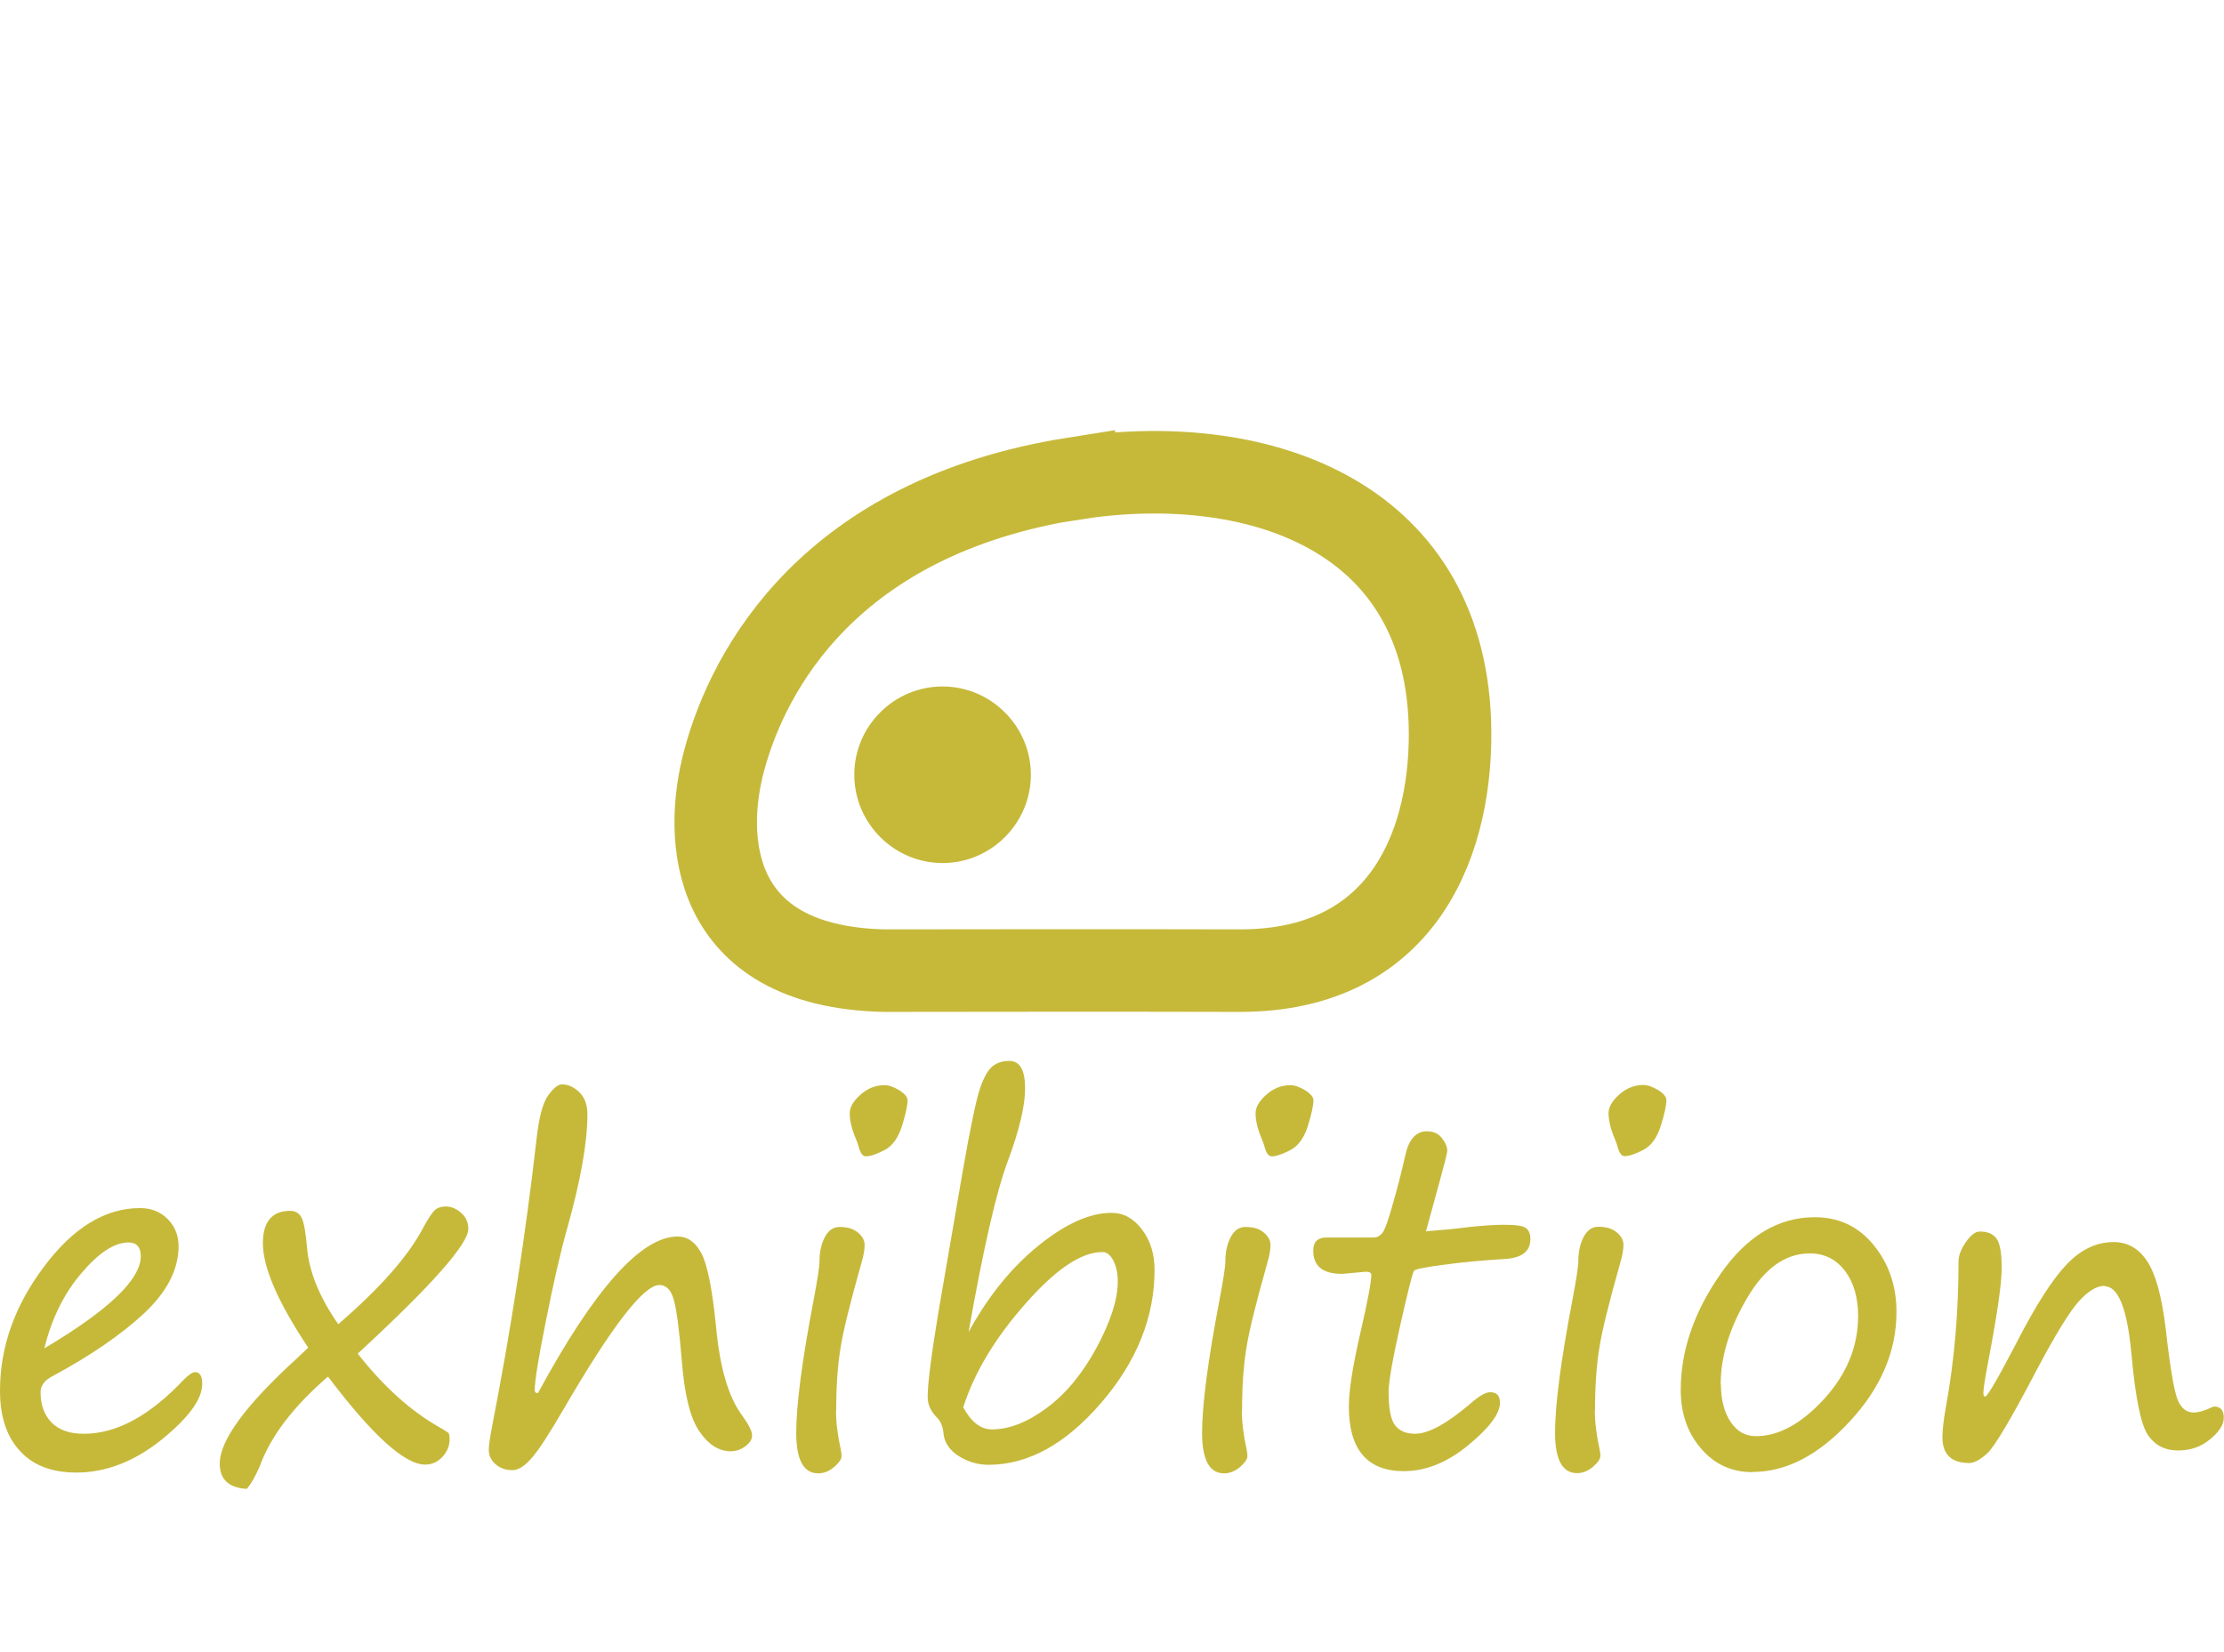
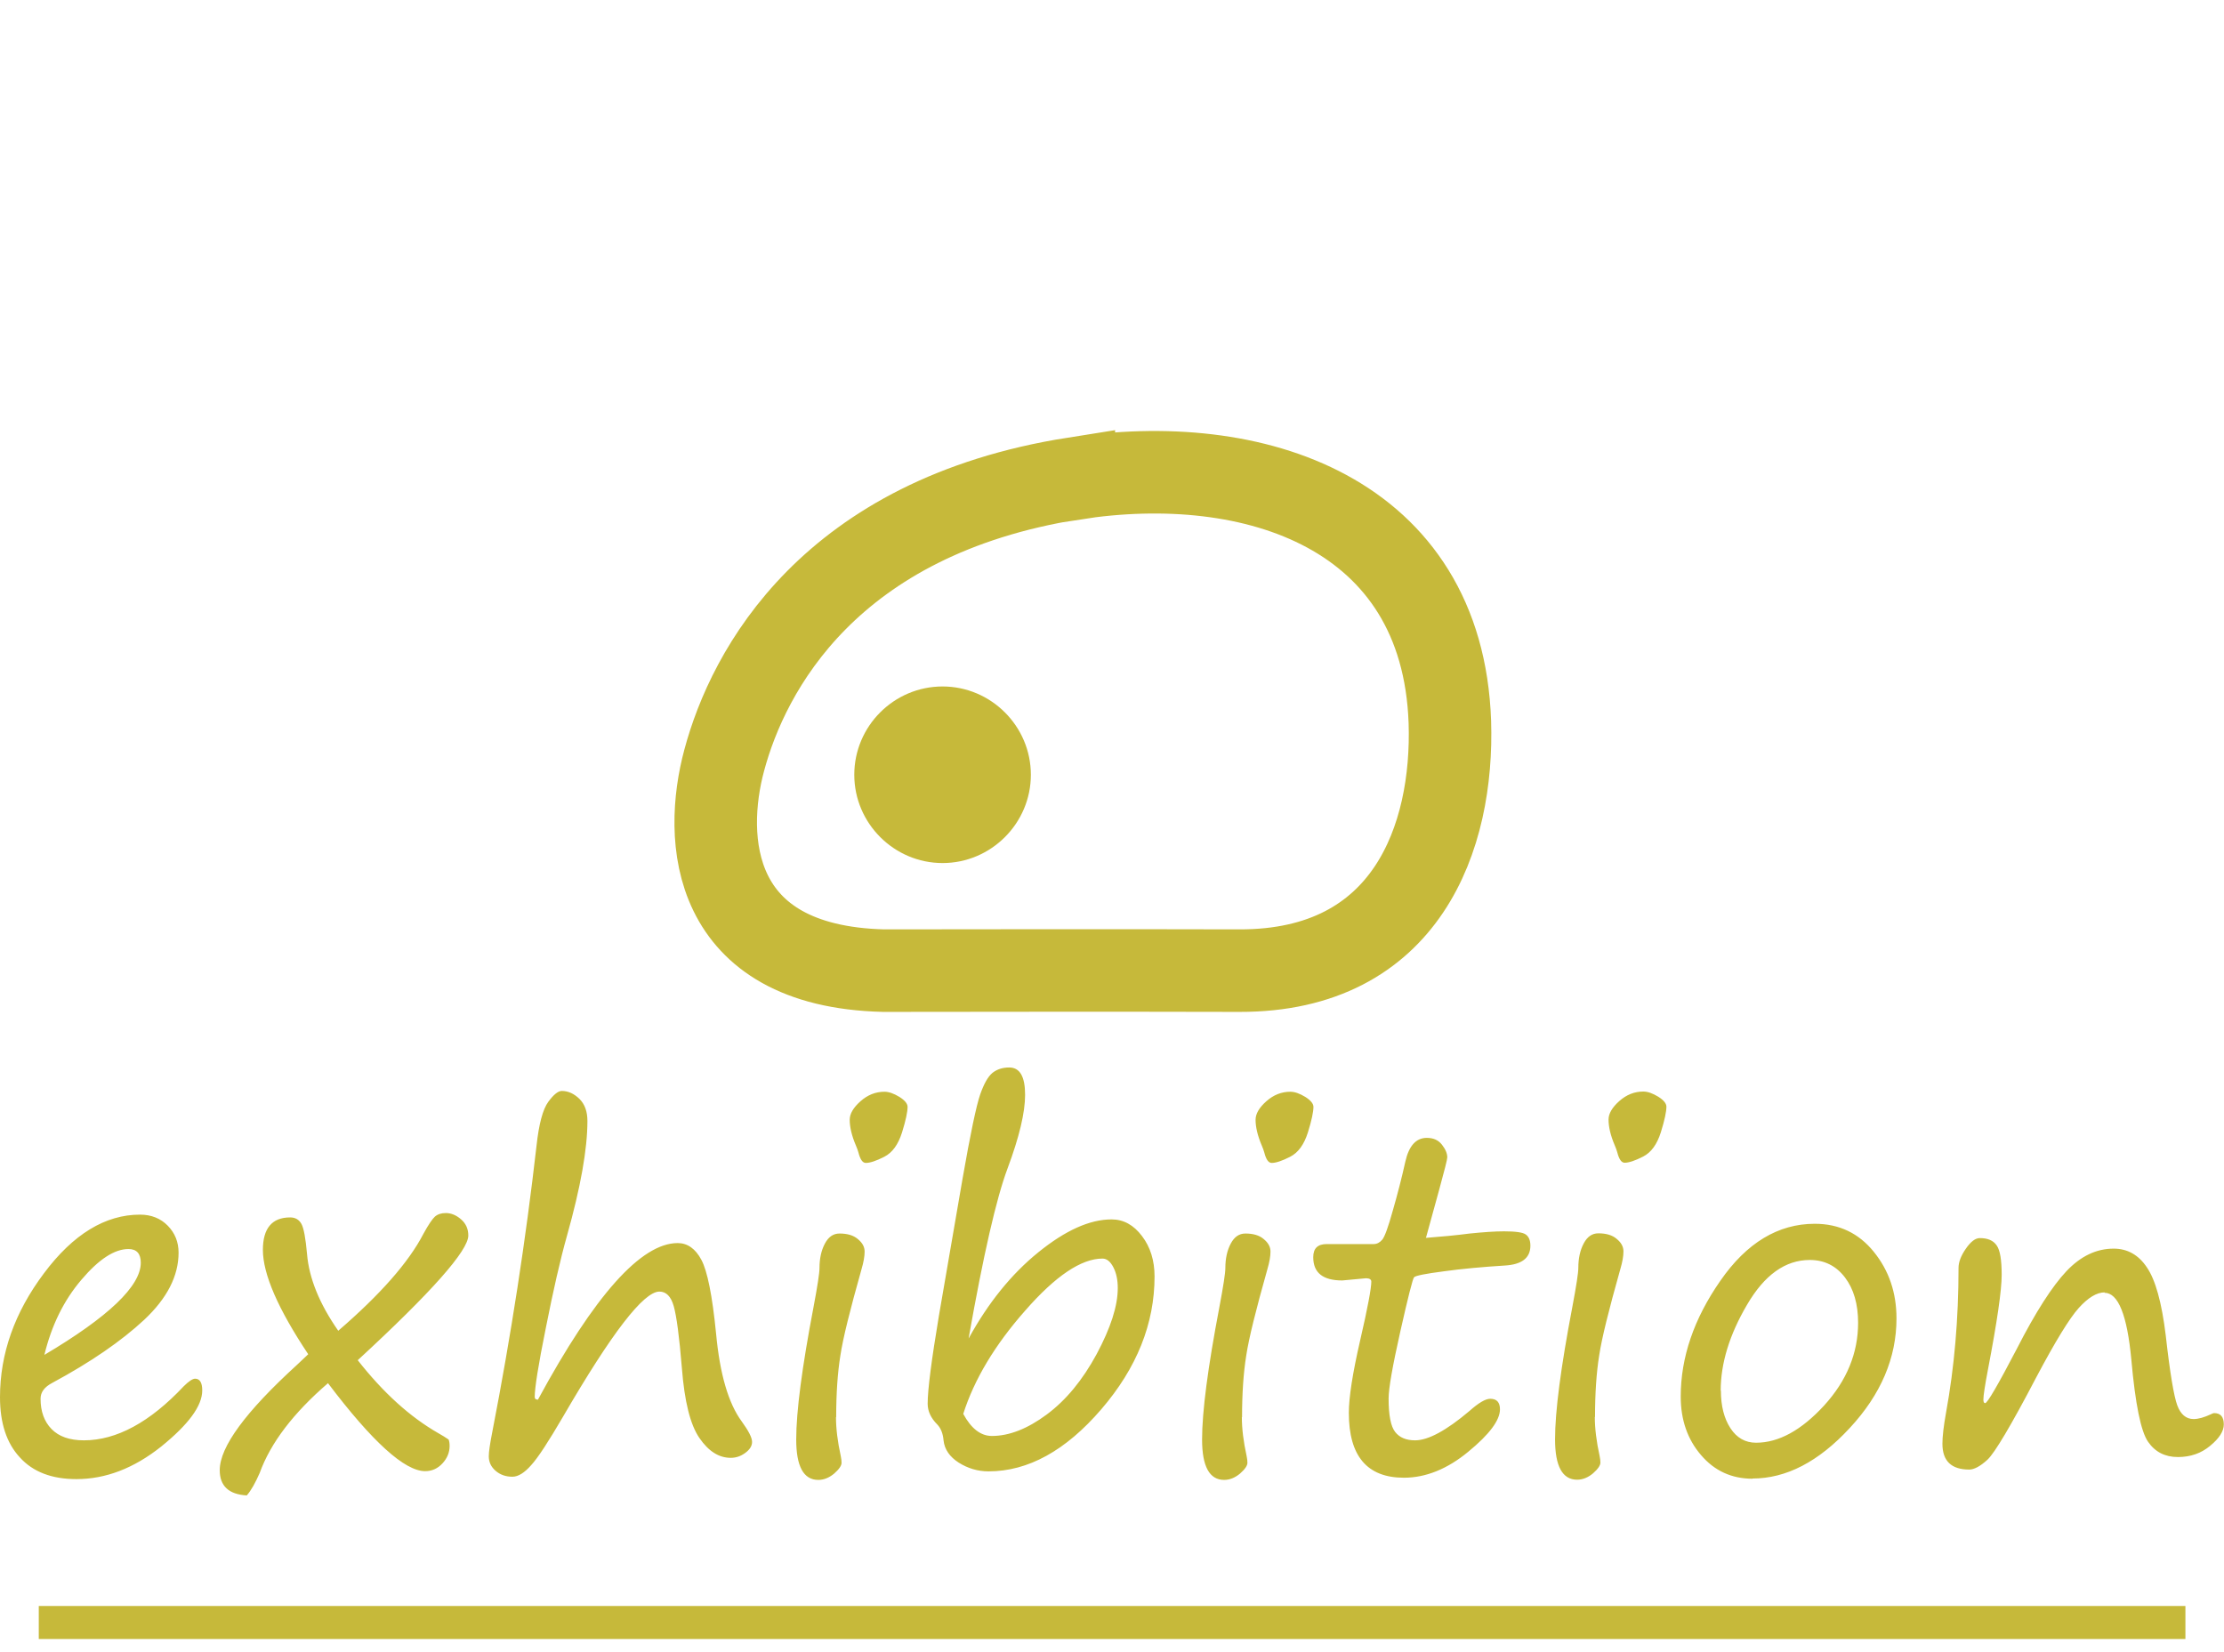
<svg xmlns="http://www.w3.org/2000/svg" xml:space="preserve" width="13.468mm" height="10mm" version="1.1" style="shape-rendering:geometricPrecision; text-rendering:geometricPrecision; image-rendering:optimizeQuality; fill-rule:evenodd; clip-rule:evenodd" viewBox="0 0 111.84 83.04">
  <defs>
    <style type="text/css">
   
-     .str0 {stroke:#C6B93A;stroke-width:4.15;stroke-miterlimit:22.926}
+     .str1 {stroke:#C6B93A;stroke-width:4.15;stroke-miterlimit:22.926}
+     .str0 {stroke:#C6B93A;stroke-width:1.66;stroke-miterlimit:22.926}
    .fil0 {fill:none}
    .fil2 {fill:#C6B93A}
    .fil1 {fill:#C6B93A;fill-rule:nonzero}
   
  </style>
  </defs>
  <g id="Layer_x0020_1">
-     <g id="_1399256200">
+     <g id="_1096385168">
      <polygon class="fil0" points="10.25,0 101.59,0 101.59,83.04 10.25,83.04 " />
-       <path class="fil1" d="M10.17 69.59c0,0.78 -0.69,1.71 -2.06,2.82 -1.38,1.1 -2.8,1.64 -4.27,1.64 -1.23,0 -2.18,-0.36 -2.84,-1.09 -0.67,-0.72 -1,-1.73 -1,-3.03 0,-2.18 0.73,-4.26 2.21,-6.23 1.47,-1.97 3.09,-2.95 4.83,-2.95 0.57,0 1.04,0.19 1.4,0.56 0.36,0.37 0.54,0.82 0.54,1.35 0,1.18 -0.58,2.3 -1.73,3.38 -1.15,1.07 -2.69,2.13 -4.62,3.17 -0.4,0.21 -0.59,0.47 -0.59,0.8 0,0.63 0.18,1.14 0.55,1.52 0.37,0.38 0.91,0.57 1.63,0.57 1.64,0 3.32,-0.91 5.02,-2.72 0.25,-0.25 0.45,-0.38 0.57,-0.38 0.24,0 0.36,0.2 0.36,0.59zm-7.95 -1.78c3.24,-1.92 4.86,-3.47 4.86,-4.64 0,-0.46 -0.21,-0.69 -0.62,-0.69 -0.7,0 -1.49,0.51 -2.37,1.55 -0.88,1.03 -1.5,2.29 -1.86,3.78zm14.28 1.41c-1.74,1.5 -2.89,3 -3.44,4.52 -0.22,0.5 -0.43,0.88 -0.65,1.13 -0.91,-0.05 -1.36,-0.48 -1.36,-1.27 0,-1.17 1.3,-2.94 3.9,-5.31l0.55 -0.52c-1.52,-2.28 -2.28,-4.03 -2.28,-5.25 0,-1.08 0.46,-1.63 1.37,-1.63 0.26,0 0.45,0.11 0.57,0.33 0.12,0.22 0.21,0.73 0.28,1.51 0.1,1.21 0.62,2.5 1.57,3.86 2.11,-1.82 3.54,-3.44 4.28,-4.87 0.25,-0.46 0.45,-0.75 0.58,-0.87 0.14,-0.12 0.32,-0.18 0.55,-0.18 0.27,0 0.53,0.11 0.77,0.32 0.24,0.21 0.36,0.48 0.36,0.81 0,0.76 -1.85,2.85 -5.56,6.27 1.28,1.63 2.63,2.86 4.07,3.68 0.18,0.1 0.34,0.2 0.5,0.31 0.03,0.07 0.05,0.18 0.05,0.32 0,0.33 -0.12,0.62 -0.36,0.88 -0.24,0.26 -0.53,0.39 -0.87,0.39 -1.03,0 -2.66,-1.48 -4.89,-4.43zm10.56 0.82c2.84,-5.24 5.18,-7.86 7.02,-7.86 0.49,0 0.89,0.28 1.19,0.84 0.3,0.56 0.55,1.79 0.74,3.71 0.19,2.04 0.62,3.51 1.29,4.42 0.34,0.47 0.52,0.81 0.52,1.03 0,0.2 -0.11,0.38 -0.34,0.55 -0.23,0.17 -0.47,0.25 -0.73,0.25 -0.6,0 -1.12,-0.33 -1.58,-1 -0.46,-0.67 -0.75,-1.84 -0.88,-3.52 -0.13,-1.59 -0.27,-2.62 -0.41,-3.11 -0.14,-0.49 -0.38,-0.73 -0.72,-0.73 -0.8,0 -2.41,2.1 -4.84,6.28 -0.73,1.25 -1.26,2.07 -1.61,2.45 -0.34,0.39 -0.66,0.58 -0.94,0.58 -0.34,0 -0.62,-0.1 -0.85,-0.3 -0.23,-0.2 -0.34,-0.44 -0.34,-0.73 0,-0.22 0.06,-0.63 0.18,-1.24 0.94,-4.84 1.68,-9.64 2.22,-14.37 0.12,-1.11 0.32,-1.84 0.59,-2.21 0.27,-0.37 0.5,-0.55 0.68,-0.55 0.33,0 0.62,0.14 0.89,0.4 0.27,0.27 0.4,0.64 0.4,1.11 0,1.41 -0.34,3.33 -1.03,5.78 -0.34,1.21 -0.69,2.75 -1.06,4.62 -0.38,1.87 -0.56,3.03 -0.56,3.47 0,0.09 0.04,0.14 0.13,0.14l0.05 0zm16.48 -11.89c-0.16,0 -0.28,-0.17 -0.37,-0.52 -0.03,-0.11 -0.07,-0.22 -0.13,-0.36 -0.21,-0.49 -0.31,-0.93 -0.31,-1.29 0,-0.3 0.18,-0.61 0.54,-0.93 0.36,-0.32 0.76,-0.48 1.21,-0.48 0.22,0 0.47,0.09 0.75,0.26 0.27,0.17 0.41,0.34 0.41,0.5 0,0.25 -0.09,0.68 -0.28,1.29 -0.19,0.6 -0.48,1.01 -0.89,1.22 -0.41,0.21 -0.72,0.31 -0.93,0.31zm-1.5 12.78c0,0.58 0.08,1.23 0.24,1.96 0.03,0.14 0.04,0.25 0.04,0.34 0,0.14 -0.12,0.32 -0.37,0.54 -0.25,0.21 -0.52,0.32 -0.8,0.32 -0.74,0 -1.11,-0.68 -1.11,-2.03 0,-1.41 0.29,-3.62 0.87,-6.66 0.2,-1.06 0.3,-1.71 0.3,-1.96 0,-0.48 0.09,-0.89 0.27,-1.23 0.18,-0.34 0.42,-0.51 0.74,-0.51 0.39,0 0.7,0.09 0.92,0.28 0.23,0.19 0.34,0.39 0.34,0.63 0,0.23 -0.05,0.53 -0.16,0.9 -0.57,2.02 -0.93,3.46 -1.06,4.33 -0.14,0.87 -0.21,1.9 -0.21,3.1zm6.68 -3.97c0.98,-1.78 2.14,-3.22 3.5,-4.32 1.36,-1.1 2.58,-1.65 3.68,-1.65 0.6,0 1.11,0.28 1.53,0.84 0.42,0.55 0.63,1.23 0.63,2.03 0,2.37 -0.89,4.6 -2.68,6.68 -1.79,2.08 -3.68,3.12 -5.67,3.12 -0.54,0 -1.04,-0.15 -1.5,-0.44 -0.45,-0.29 -0.71,-0.66 -0.76,-1.11 -0.03,-0.36 -0.14,-0.62 -0.31,-0.8 -0.33,-0.33 -0.49,-0.68 -0.49,-1.05 0,-0.7 0.19,-2.18 0.57,-4.45l1.18 -6.84c0.4,-2.3 0.7,-3.71 0.89,-4.26 0.19,-0.54 0.39,-0.9 0.62,-1.09 0.23,-0.18 0.51,-0.27 0.84,-0.27 0.54,0 0.8,0.46 0.8,1.38 0,0.88 -0.29,2.11 -0.88,3.69 -0.57,1.52 -1.22,4.37 -1.96,8.55zm-0.28 3.81c0.4,0.74 0.88,1.11 1.44,1.11 0.87,0 1.79,-0.36 2.76,-1.08 0.97,-0.72 1.8,-1.73 2.51,-3.04 0.7,-1.31 1.06,-2.41 1.06,-3.32 0,-0.4 -0.07,-0.75 -0.22,-1.04 -0.15,-0.29 -0.33,-0.44 -0.55,-0.44 -1.06,0 -2.36,0.87 -3.88,2.61 -1.53,1.73 -2.57,3.47 -3.12,5.2zm15.51 -12.62c-0.16,0 -0.28,-0.17 -0.37,-0.52 -0.03,-0.11 -0.07,-0.22 -0.13,-0.36 -0.21,-0.49 -0.31,-0.93 -0.31,-1.29 0,-0.3 0.18,-0.61 0.54,-0.93 0.36,-0.32 0.76,-0.48 1.21,-0.48 0.22,0 0.47,0.09 0.75,0.26 0.27,0.17 0.41,0.34 0.41,0.5 0,0.25 -0.09,0.68 -0.28,1.29 -0.19,0.6 -0.48,1.01 -0.89,1.22 -0.41,0.21 -0.72,0.31 -0.93,0.31zm-1.5 12.78c0,0.58 0.08,1.23 0.24,1.96 0.03,0.14 0.04,0.25 0.04,0.34 0,0.14 -0.12,0.32 -0.37,0.54 -0.25,0.21 -0.52,0.32 -0.8,0.32 -0.74,0 -1.11,-0.68 -1.11,-2.03 0,-1.41 0.29,-3.62 0.87,-6.66 0.2,-1.06 0.3,-1.71 0.3,-1.96 0,-0.48 0.09,-0.89 0.27,-1.23 0.18,-0.34 0.42,-0.51 0.74,-0.51 0.39,0 0.7,0.09 0.92,0.28 0.23,0.19 0.34,0.39 0.34,0.63 0,0.23 -0.05,0.53 -0.16,0.9 -0.57,2.02 -0.93,3.46 -1.06,4.33 -0.14,0.87 -0.21,1.9 -0.21,3.1zm9.24 -9.01c0.79,-0.06 1.53,-0.13 2.22,-0.22 0.69,-0.07 1.26,-0.11 1.72,-0.11 0.58,0 0.95,0.05 1.1,0.16 0.15,0.11 0.23,0.29 0.23,0.56 0,0.62 -0.43,0.95 -1.29,1 -1.11,0.07 -2.13,0.16 -3.06,0.29 -0.93,0.12 -1.43,0.22 -1.5,0.3 -0.07,0.08 -0.3,0.99 -0.69,2.72 -0.39,1.74 -0.59,2.86 -0.59,3.38 0,0.84 0.11,1.4 0.33,1.68 0.22,0.28 0.55,0.42 1,0.42 0.66,0 1.57,-0.49 2.74,-1.48 0.45,-0.4 0.8,-0.61 1.04,-0.61 0.33,0 0.49,0.18 0.49,0.53 0,0.55 -0.53,1.26 -1.59,2.13 -1.05,0.87 -2.14,1.31 -3.24,1.31 -1.85,0 -2.77,-1.09 -2.77,-3.26 0,-0.78 0.19,-2 0.57,-3.65 0.38,-1.64 0.56,-2.62 0.56,-2.95 0,-0.11 -0.09,-0.17 -0.27,-0.17l-1.19 0.11c-0.98,0 -1.46,-0.39 -1.46,-1.17 0,-0.44 0.22,-0.66 0.68,-0.66l2.36 0c0.16,0 0.3,-0.07 0.43,-0.22 0.12,-0.14 0.3,-0.63 0.53,-1.46 0.24,-0.83 0.45,-1.65 0.63,-2.46 0.18,-0.8 0.54,-1.2 1.08,-1.2 0.33,0 0.58,0.11 0.76,0.34 0.18,0.23 0.27,0.44 0.27,0.64 0,0.11 -0.14,0.65 -0.41,1.64l-0.66 2.4zm10.01 -3.78c-0.16,0 -0.28,-0.17 -0.37,-0.52 -0.03,-0.11 -0.07,-0.22 -0.13,-0.36 -0.21,-0.49 -0.31,-0.93 -0.31,-1.29 0,-0.3 0.18,-0.61 0.54,-0.93 0.36,-0.32 0.76,-0.48 1.21,-0.48 0.22,0 0.47,0.09 0.75,0.26 0.27,0.17 0.41,0.34 0.41,0.5 0,0.25 -0.09,0.68 -0.28,1.29 -0.19,0.6 -0.48,1.01 -0.89,1.22 -0.41,0.21 -0.72,0.31 -0.93,0.31zm-1.5 12.78c0,0.58 0.08,1.23 0.24,1.96 0.03,0.14 0.04,0.25 0.04,0.34 0,0.14 -0.12,0.32 -0.37,0.54 -0.25,0.21 -0.52,0.32 -0.8,0.32 -0.74,0 -1.11,-0.68 -1.11,-2.03 0,-1.41 0.29,-3.62 0.87,-6.66 0.2,-1.06 0.3,-1.71 0.3,-1.96 0,-0.48 0.09,-0.89 0.27,-1.23 0.18,-0.34 0.42,-0.51 0.74,-0.51 0.39,0 0.7,0.09 0.92,0.28 0.23,0.19 0.34,0.39 0.34,0.63 0,0.23 -0.05,0.53 -0.16,0.9 -0.57,2.02 -0.93,3.46 -1.06,4.33 -0.14,0.87 -0.21,1.9 -0.21,3.1zm7.93 3.11c-1.04,0 -1.91,-0.39 -2.59,-1.19 -0.68,-0.79 -1.02,-1.77 -1.02,-2.94 0,-1.97 0.66,-3.91 1.99,-5.82 1.32,-1.91 2.91,-2.87 4.75,-2.87 1.22,0 2.21,0.47 2.97,1.41 0.76,0.94 1.14,2.05 1.14,3.35 0,1.98 -0.78,3.82 -2.35,5.51 -1.57,1.7 -3.2,2.54 -4.89,2.54zm-1.59 -4.43c0,0.77 0.16,1.4 0.48,1.89 0.32,0.49 0.75,0.73 1.29,0.73 1.14,0 2.28,-0.63 3.42,-1.87 1.14,-1.25 1.71,-2.64 1.71,-4.16 0,-0.94 -0.22,-1.7 -0.66,-2.28 -0.44,-0.58 -1.03,-0.88 -1.77,-0.88 -1.23,0 -2.28,0.75 -3.16,2.26 -0.88,1.5 -1.32,2.94 -1.32,4.31zm19.3 -4.94c-0.4,0 -0.83,0.26 -1.3,0.78 -0.47,0.52 -1.18,1.68 -2.14,3.49 -1.27,2.43 -2.09,3.8 -2.45,4.14 -0.37,0.34 -0.68,0.5 -0.92,0.5 -0.9,0 -1.35,-0.43 -1.35,-1.3 0,-0.36 0.06,-0.88 0.18,-1.55 0.42,-2.3 0.63,-4.73 0.63,-7.29 0,-0.29 0.12,-0.61 0.37,-0.97 0.25,-0.36 0.48,-0.53 0.7,-0.53 0.4,0 0.68,0.12 0.85,0.37 0.17,0.24 0.25,0.73 0.25,1.48 0,0.77 -0.23,2.36 -0.69,4.76 -0.15,0.79 -0.23,1.3 -0.23,1.51 0,0.12 0.03,0.18 0.09,0.18 0.11,0 0.64,-0.91 1.59,-2.73 0.95,-1.86 1.79,-3.16 2.5,-3.91 0.72,-0.76 1.51,-1.13 2.37,-1.13 0.69,0 1.25,0.31 1.67,0.94 0.43,0.62 0.75,1.77 0.95,3.42 0.21,1.88 0.41,3.06 0.58,3.52 0.17,0.46 0.45,0.69 0.82,0.69 0.24,0 0.53,-0.08 0.89,-0.25 0.06,-0.03 0.11,-0.05 0.14,-0.05 0.33,0 0.49,0.19 0.49,0.57 0,0.34 -0.23,0.7 -0.68,1.07 -0.45,0.38 -0.99,0.57 -1.63,0.57 -0.65,0 -1.15,-0.26 -1.5,-0.77 -0.36,-0.52 -0.64,-1.89 -0.84,-4.13 -0.21,-2.24 -0.66,-3.36 -1.35,-3.36z" />
+       <line class="fil0 str0" x1="1.95" y1="81.59" x2="109.9" y2="81.59" />
+       <path class="fil1" d="M10.17 69.92c0,0.78 -0.69,1.71 -2.06,2.82 -1.38,1.1 -2.8,1.64 -4.27,1.64 -1.23,0 -2.18,-0.36 -2.84,-1.09 -0.67,-0.72 -1,-1.73 -1,-3.03 0,-2.18 0.73,-4.26 2.21,-6.23 1.47,-1.97 3.09,-2.95 4.83,-2.95 0.57,0 1.04,0.19 1.4,0.56 0.36,0.37 0.54,0.82 0.54,1.35 0,1.18 -0.58,2.3 -1.73,3.38 -1.15,1.07 -2.69,2.13 -4.62,3.17 -0.4,0.21 -0.59,0.47 -0.59,0.8 0,0.63 0.18,1.14 0.55,1.52 0.37,0.38 0.91,0.57 1.63,0.57 1.64,0 3.32,-0.91 5.02,-2.72 0.25,-0.25 0.45,-0.38 0.57,-0.38 0.24,0 0.36,0.2 0.36,0.59zm-7.95 -1.78c3.24,-1.92 4.86,-3.47 4.86,-4.64 0,-0.46 -0.21,-0.69 -0.62,-0.69 -0.7,0 -1.49,0.51 -2.37,1.55 -0.88,1.03 -1.5,2.29 -1.86,3.78zm14.28 1.41c-1.74,1.5 -2.89,3 -3.44,4.52 -0.22,0.5 -0.43,0.88 -0.65,1.13 -0.91,-0.05 -1.36,-0.48 -1.36,-1.27 0,-1.17 1.3,-2.94 3.9,-5.31l0.55 -0.52c-1.52,-2.28 -2.28,-4.03 -2.28,-5.25 0,-1.08 0.46,-1.63 1.37,-1.63 0.26,0 0.45,0.11 0.57,0.33 0.12,0.22 0.21,0.73 0.28,1.51 0.1,1.21 0.62,2.5 1.57,3.86 2.11,-1.82 3.54,-3.44 4.28,-4.87 0.25,-0.46 0.45,-0.75 0.58,-0.87 0.14,-0.12 0.32,-0.18 0.55,-0.18 0.27,0 0.53,0.11 0.77,0.32 0.24,0.21 0.36,0.48 0.36,0.81 0,0.76 -1.85,2.85 -5.56,6.27 1.28,1.63 2.63,2.86 4.07,3.68 0.18,0.1 0.34,0.2 0.5,0.31 0.03,0.07 0.05,0.18 0.05,0.32 0,0.33 -0.12,0.62 -0.36,0.88 -0.24,0.26 -0.53,0.39 -0.87,0.39 -1.03,0 -2.66,-1.48 -4.89,-4.43zm10.56 0.82c2.84,-5.24 5.18,-7.86 7.02,-7.86 0.49,0 0.89,0.28 1.19,0.84 0.3,0.56 0.55,1.79 0.74,3.71 0.19,2.04 0.62,3.51 1.29,4.42 0.34,0.47 0.52,0.81 0.52,1.03 0,0.2 -0.11,0.38 -0.34,0.55 -0.23,0.17 -0.47,0.25 -0.73,0.25 -0.6,0 -1.12,-0.33 -1.58,-1 -0.46,-0.67 -0.75,-1.84 -0.88,-3.52 -0.13,-1.59 -0.27,-2.62 -0.41,-3.11 -0.14,-0.49 -0.38,-0.73 -0.72,-0.73 -0.8,0 -2.41,2.1 -4.84,6.28 -0.73,1.25 -1.26,2.07 -1.61,2.45 -0.34,0.39 -0.66,0.58 -0.94,0.58 -0.34,0 -0.62,-0.1 -0.85,-0.3 -0.23,-0.2 -0.34,-0.44 -0.34,-0.73 0,-0.22 0.06,-0.63 0.18,-1.24 0.94,-4.84 1.68,-9.64 2.22,-14.37 0.12,-1.11 0.32,-1.84 0.59,-2.21 0.27,-0.37 0.5,-0.55 0.68,-0.55 0.33,0 0.62,0.14 0.89,0.4 0.27,0.27 0.4,0.64 0.4,1.11 0,1.41 -0.34,3.33 -1.03,5.78 -0.34,1.21 -0.69,2.75 -1.06,4.62 -0.38,1.87 -0.56,3.03 -0.56,3.47 0,0.09 0.04,0.14 0.13,0.14l0.05 0zm16.48 -11.89c-0.16,0 -0.28,-0.17 -0.37,-0.52 -0.03,-0.11 -0.07,-0.22 -0.13,-0.36 -0.21,-0.49 -0.31,-0.93 -0.31,-1.29 0,-0.3 0.18,-0.61 0.54,-0.93 0.36,-0.32 0.76,-0.48 1.21,-0.48 0.22,0 0.47,0.09 0.75,0.26 0.27,0.17 0.41,0.34 0.41,0.5 0,0.25 -0.09,0.68 -0.28,1.29 -0.19,0.6 -0.48,1.01 -0.89,1.22 -0.41,0.21 -0.72,0.31 -0.93,0.31zm-1.5 12.78c0,0.58 0.08,1.23 0.24,1.96 0.03,0.14 0.04,0.25 0.04,0.34 0,0.14 -0.12,0.32 -0.37,0.54 -0.25,0.21 -0.52,0.32 -0.8,0.32 -0.74,0 -1.11,-0.68 -1.11,-2.03 0,-1.41 0.29,-3.62 0.87,-6.66 0.2,-1.06 0.3,-1.71 0.3,-1.96 0,-0.48 0.09,-0.89 0.27,-1.23 0.18,-0.34 0.42,-0.51 0.74,-0.51 0.39,0 0.7,0.09 0.92,0.28 0.23,0.19 0.34,0.39 0.34,0.63 0,0.23 -0.05,0.53 -0.16,0.9 -0.57,2.02 -0.93,3.46 -1.06,4.33 -0.14,0.87 -0.21,1.9 -0.21,3.1zm6.68 -3.97c0.98,-1.78 2.14,-3.22 3.5,-4.32 1.36,-1.1 2.58,-1.65 3.68,-1.65 0.6,0 1.11,0.28 1.53,0.84 0.42,0.55 0.63,1.23 0.63,2.03 0,2.37 -0.89,4.6 -2.68,6.68 -1.79,2.08 -3.68,3.12 -5.67,3.12 -0.54,0 -1.04,-0.15 -1.5,-0.44 -0.45,-0.29 -0.71,-0.66 -0.76,-1.11 -0.03,-0.36 -0.14,-0.62 -0.31,-0.8 -0.33,-0.33 -0.49,-0.68 -0.49,-1.05 0,-0.7 0.19,-2.18 0.57,-4.45l1.18 -6.84c0.4,-2.3 0.7,-3.71 0.89,-4.26 0.19,-0.54 0.39,-0.9 0.62,-1.09 0.23,-0.18 0.51,-0.27 0.84,-0.27 0.54,0 0.8,0.46 0.8,1.38 0,0.88 -0.29,2.11 -0.88,3.69 -0.57,1.52 -1.22,4.37 -1.96,8.55zm-0.28 3.81c0.4,0.74 0.88,1.11 1.44,1.11 0.87,0 1.79,-0.36 2.76,-1.08 0.97,-0.72 1.8,-1.73 2.51,-3.04 0.7,-1.31 1.06,-2.41 1.06,-3.32 0,-0.4 -0.07,-0.75 -0.22,-1.04 -0.15,-0.29 -0.33,-0.44 -0.55,-0.44 -1.06,0 -2.36,0.87 -3.88,2.61 -1.53,1.73 -2.57,3.47 -3.12,5.2zm15.51 -12.62c-0.16,0 -0.28,-0.17 -0.37,-0.52 -0.03,-0.11 -0.07,-0.22 -0.13,-0.36 -0.21,-0.49 -0.31,-0.93 -0.31,-1.29 0,-0.3 0.18,-0.61 0.54,-0.93 0.36,-0.32 0.76,-0.48 1.21,-0.48 0.22,0 0.47,0.09 0.75,0.26 0.27,0.17 0.41,0.34 0.41,0.5 0,0.25 -0.09,0.68 -0.28,1.29 -0.19,0.6 -0.48,1.01 -0.89,1.22 -0.41,0.21 -0.72,0.31 -0.93,0.31zm-1.5 12.78c0,0.58 0.08,1.23 0.24,1.96 0.03,0.14 0.04,0.25 0.04,0.34 0,0.14 -0.12,0.32 -0.37,0.54 -0.25,0.21 -0.52,0.32 -0.8,0.32 -0.74,0 -1.11,-0.68 -1.11,-2.03 0,-1.41 0.29,-3.62 0.87,-6.66 0.2,-1.06 0.3,-1.71 0.3,-1.96 0,-0.48 0.09,-0.89 0.27,-1.23 0.18,-0.34 0.42,-0.51 0.74,-0.51 0.39,0 0.7,0.09 0.92,0.28 0.23,0.19 0.34,0.39 0.34,0.63 0,0.23 -0.05,0.53 -0.16,0.9 -0.57,2.02 -0.93,3.46 -1.06,4.33 -0.14,0.87 -0.21,1.9 -0.21,3.1zm9.24 -9.01c0.79,-0.06 1.53,-0.13 2.22,-0.22 0.69,-0.07 1.26,-0.11 1.72,-0.11 0.58,0 0.95,0.05 1.1,0.16 0.15,0.11 0.23,0.29 0.23,0.56 0,0.62 -0.43,0.95 -1.29,1 -1.11,0.07 -2.13,0.16 -3.06,0.29 -0.93,0.12 -1.43,0.22 -1.5,0.3 -0.07,0.08 -0.3,0.99 -0.69,2.72 -0.39,1.74 -0.59,2.86 -0.59,3.38 0,0.84 0.11,1.4 0.33,1.68 0.22,0.28 0.55,0.42 1,0.42 0.66,0 1.57,-0.49 2.74,-1.48 0.45,-0.4 0.8,-0.61 1.04,-0.61 0.33,0 0.49,0.18 0.49,0.53 0,0.55 -0.53,1.26 -1.59,2.13 -1.05,0.87 -2.14,1.31 -3.24,1.31 -1.85,0 -2.77,-1.09 -2.77,-3.26 0,-0.78 0.19,-2 0.57,-3.65 0.38,-1.64 0.56,-2.62 0.56,-2.95 0,-0.11 -0.09,-0.17 -0.27,-0.17l-1.19 0.11c-0.98,0 -1.46,-0.39 -1.46,-1.17 0,-0.44 0.22,-0.66 0.68,-0.66l2.36 0c0.16,0 0.3,-0.07 0.43,-0.22 0.12,-0.14 0.3,-0.63 0.53,-1.46 0.24,-0.83 0.45,-1.65 0.63,-2.46 0.18,-0.8 0.54,-1.2 1.08,-1.2 0.33,0 0.58,0.11 0.76,0.34 0.18,0.23 0.27,0.44 0.27,0.64 0,0.11 -0.14,0.65 -0.41,1.64l-0.66 2.4zm10.01 -3.78c-0.16,0 -0.28,-0.17 -0.37,-0.52 -0.03,-0.11 -0.07,-0.22 -0.13,-0.36 -0.21,-0.49 -0.31,-0.93 -0.31,-1.29 0,-0.3 0.18,-0.61 0.54,-0.93 0.36,-0.32 0.76,-0.48 1.21,-0.48 0.22,0 0.47,0.09 0.75,0.26 0.27,0.17 0.41,0.34 0.41,0.5 0,0.25 -0.09,0.68 -0.28,1.29 -0.19,0.6 -0.48,1.01 -0.89,1.22 -0.41,0.21 -0.72,0.31 -0.93,0.31zm-1.5 12.78c0,0.58 0.08,1.23 0.24,1.96 0.03,0.14 0.04,0.25 0.04,0.34 0,0.14 -0.12,0.32 -0.37,0.54 -0.25,0.21 -0.52,0.32 -0.8,0.32 -0.74,0 -1.11,-0.68 -1.11,-2.03 0,-1.41 0.29,-3.62 0.87,-6.66 0.2,-1.06 0.3,-1.71 0.3,-1.96 0,-0.48 0.09,-0.89 0.27,-1.23 0.18,-0.34 0.42,-0.51 0.74,-0.51 0.39,0 0.7,0.09 0.92,0.28 0.23,0.19 0.34,0.39 0.34,0.63 0,0.23 -0.05,0.53 -0.16,0.9 -0.57,2.02 -0.93,3.46 -1.06,4.33 -0.14,0.87 -0.21,1.9 -0.21,3.1zm7.93 3.11c-1.04,0 -1.91,-0.39 -2.59,-1.19 -0.68,-0.79 -1.02,-1.77 -1.02,-2.94 0,-1.97 0.66,-3.91 1.99,-5.82 1.32,-1.91 2.91,-2.87 4.75,-2.87 1.22,0 2.21,0.47 2.97,1.41 0.76,0.94 1.14,2.05 1.14,3.35 0,1.98 -0.78,3.82 -2.35,5.51 -1.57,1.7 -3.2,2.54 -4.89,2.54zm-1.59 -4.43c0,0.77 0.16,1.4 0.48,1.89 0.32,0.49 0.75,0.73 1.29,0.73 1.14,0 2.28,-0.63 3.42,-1.87 1.14,-1.25 1.71,-2.64 1.71,-4.16 0,-0.94 -0.22,-1.7 -0.66,-2.28 -0.44,-0.58 -1.03,-0.88 -1.77,-0.88 -1.23,0 -2.28,0.75 -3.16,2.26 -0.88,1.5 -1.32,2.94 -1.32,4.31zm19.3 -4.94c-0.4,0 -0.83,0.26 -1.3,0.78 -0.47,0.52 -1.18,1.68 -2.14,3.49 -1.27,2.43 -2.09,3.8 -2.45,4.14 -0.37,0.34 -0.68,0.5 -0.92,0.5 -0.9,0 -1.35,-0.43 -1.35,-1.3 0,-0.36 0.06,-0.88 0.18,-1.55 0.42,-2.3 0.63,-4.73 0.63,-7.29 0,-0.29 0.12,-0.61 0.37,-0.97 0.25,-0.36 0.48,-0.53 0.7,-0.53 0.4,0 0.68,0.12 0.85,0.37 0.17,0.24 0.25,0.73 0.25,1.48 0,0.77 -0.23,2.36 -0.69,4.76 -0.15,0.79 -0.23,1.3 -0.23,1.51 0,0.12 0.03,0.18 0.09,0.18 0.11,0 0.64,-0.91 1.59,-2.73 0.95,-1.86 1.79,-3.16 2.5,-3.91 0.72,-0.76 1.51,-1.13 2.37,-1.13 0.69,0 1.25,0.31 1.67,0.94 0.43,0.62 0.75,1.77 0.95,3.42 0.21,1.88 0.41,3.06 0.58,3.52 0.17,0.46 0.45,0.69 0.82,0.69 0.24,0 0.53,-0.08 0.89,-0.25 0.06,-0.03 0.11,-0.05 0.14,-0.05 0.33,0 0.49,0.19 0.49,0.57 0,0.34 -0.23,0.7 -0.68,1.07 -0.45,0.38 -0.99,0.57 -1.63,0.57 -0.65,0 -1.15,-0.26 -1.5,-0.77 -0.36,-0.52 -0.64,-1.89 -0.84,-4.13 -0.21,-2.24 -0.66,-3.36 -1.35,-3.36z" />
      <g id="atau-belgi.svg">
-         <path class="fil0 str0" d="M54 24.06c-12.28,1.94 -16.37,9.65 -17.58,14.17 -1.06,3.92 -0.75,10.36 8.01,10.58 2.84,0 11.12,-0.02 17.9,0 8.42,0.02 10.77,-6.72 10.58,-12.51 -0.37,-10.52 -9.84,-13.65 -18.91,-12.23z" />
+         <path class="fil0 str1" d="M54 24.06c-12.28,1.94 -16.37,9.65 -17.58,14.17 -1.06,3.92 -0.75,10.36 8.01,10.58 2.84,0 11.12,-0.02 17.9,0 8.42,0.02 10.77,-6.72 10.58,-12.51 -0.37,-10.52 -9.84,-13.65 -18.91,-12.23z" />
        <path class="fil2" d="M42.96 38.96c0,-2.44 1.99,-4.44 4.44,-4.44 2.44,0 4.44,2 4.44,4.44 0,2.44 -2,4.44 -4.44,4.44 -2.44,0 -4.44,-2 -4.44,-4.44z" />
      </g>
    </g>
  </g>
</svg>
